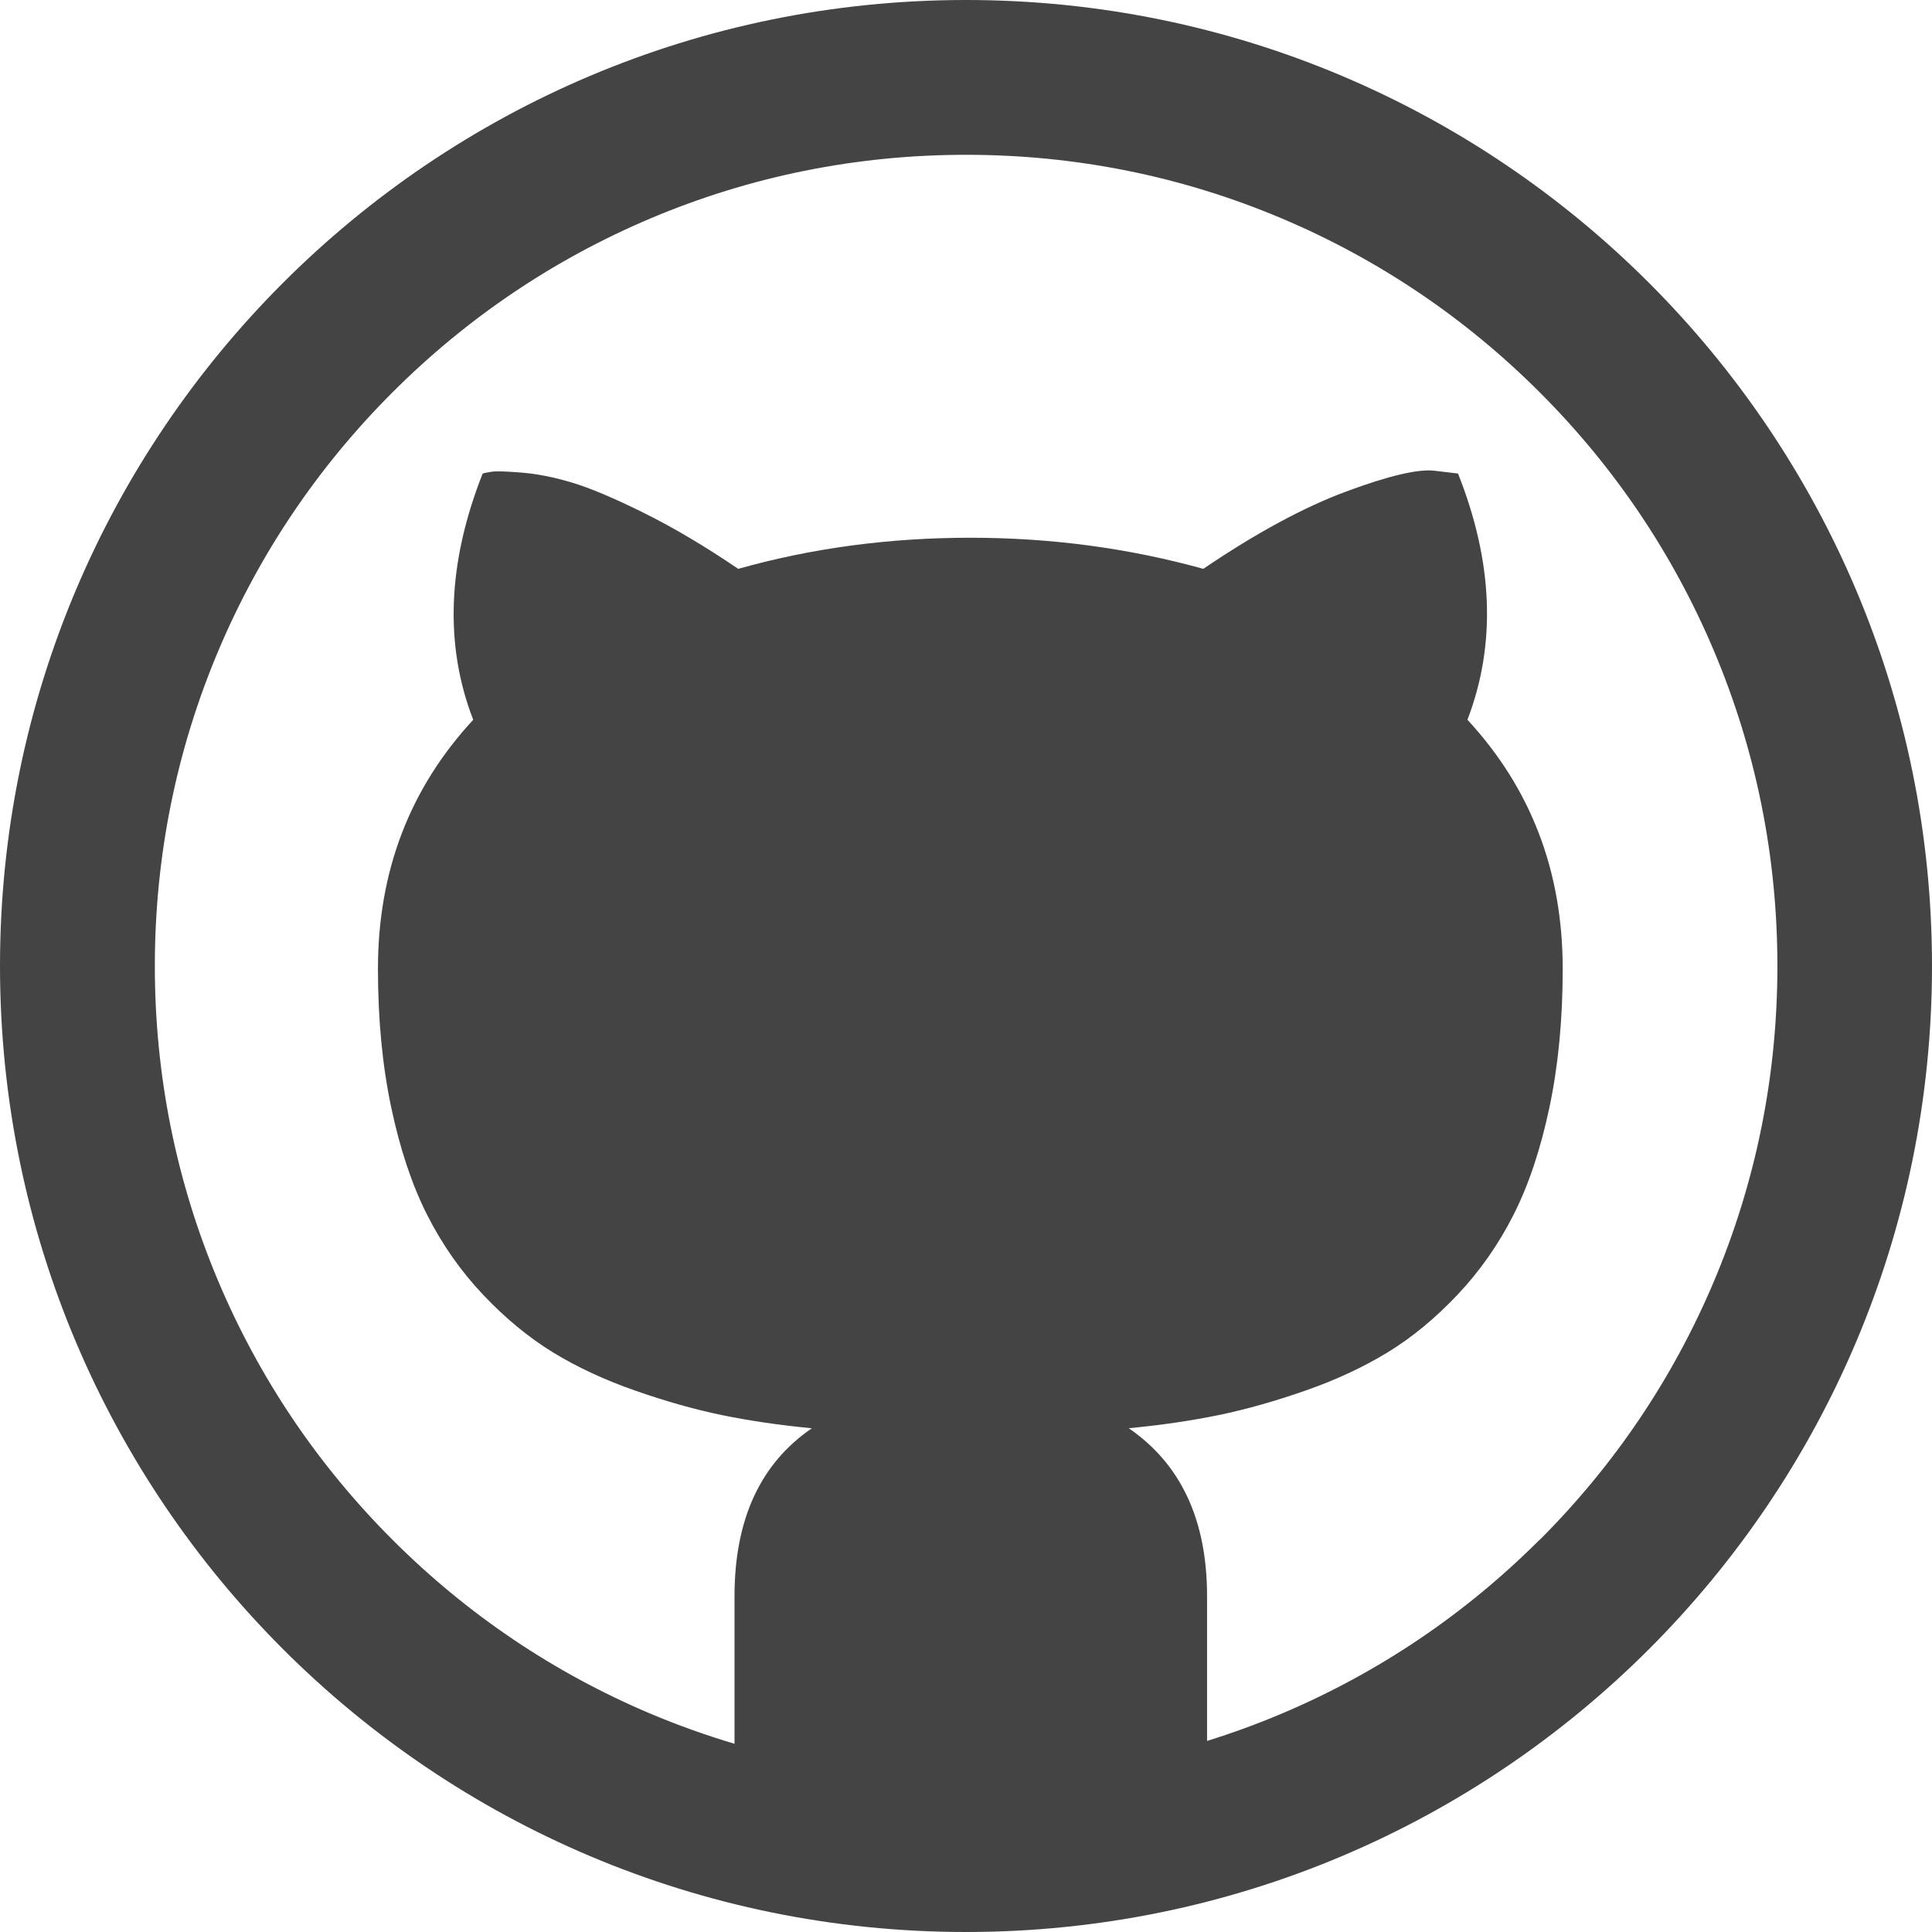
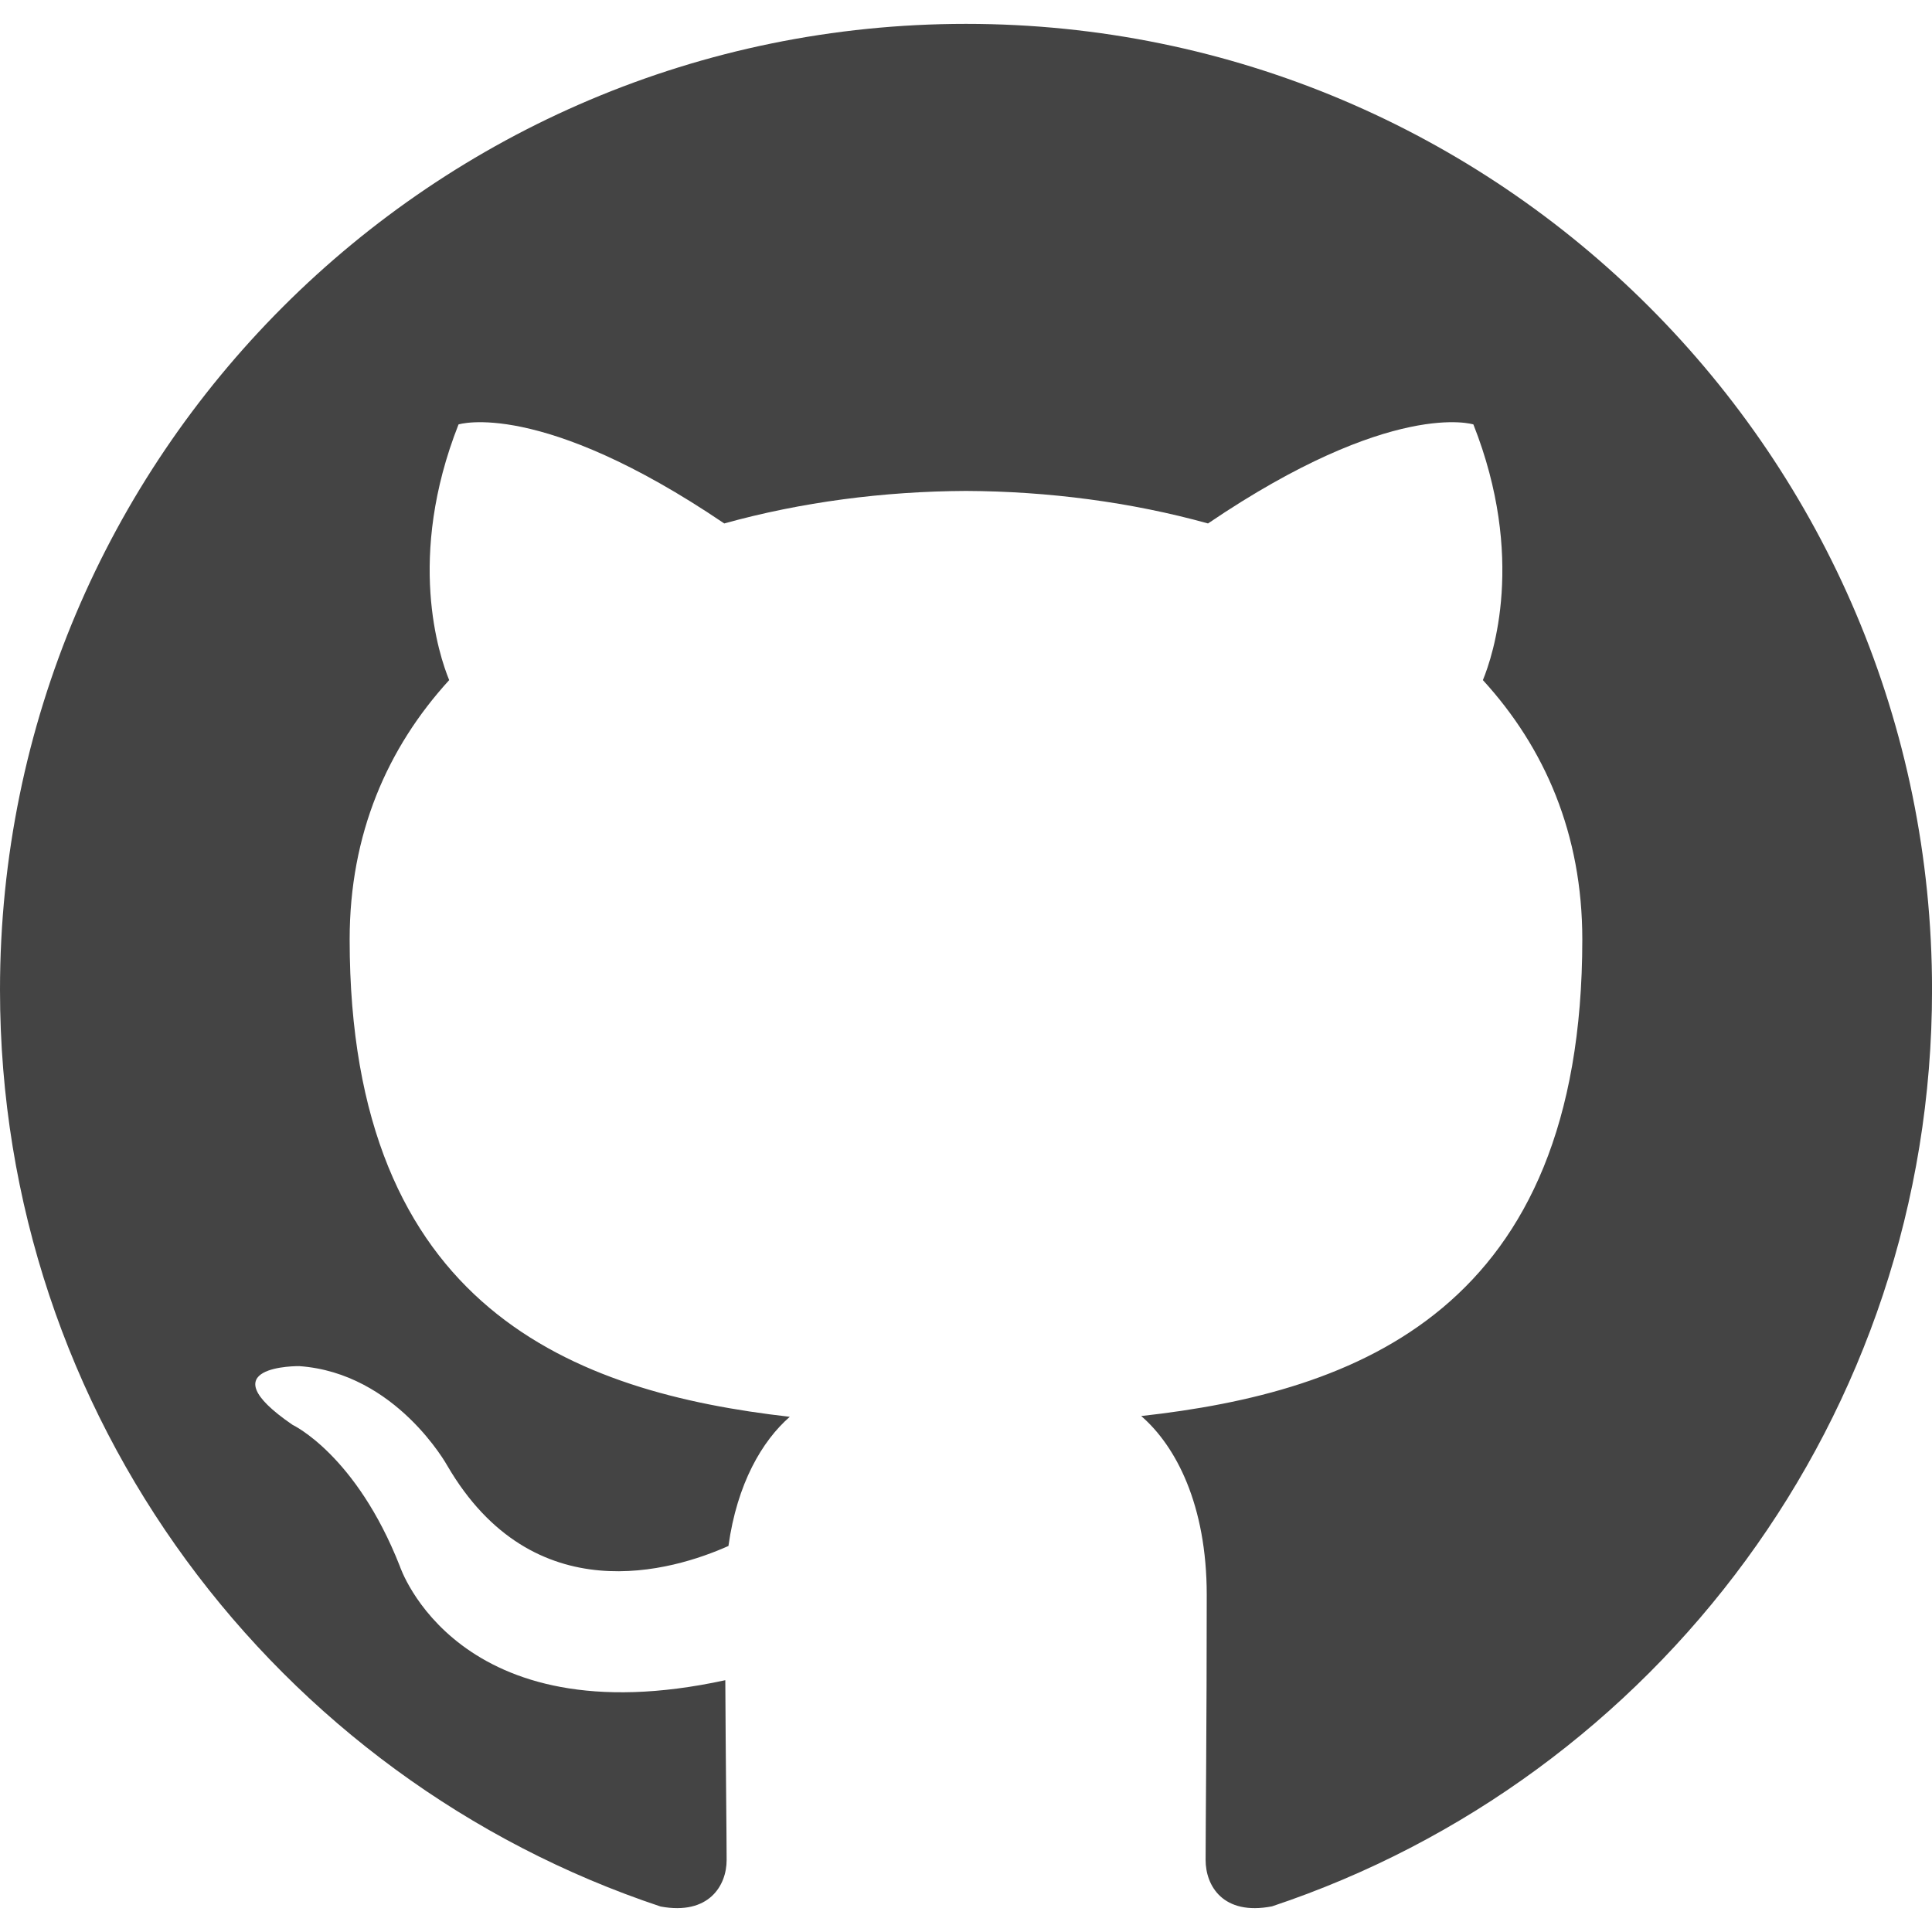
<svg xmlns="http://www.w3.org/2000/svg" version="1.1" width="48" height="48" viewBox="0 0 48 48">
-   <path fill="#444444" d="M24 0c-13.255 0-24 10.745-24 24s10.745 24 24 24 24-10.745 24-24-10.745-24-24-24zM38.253 38.253c-1.852 1.852-4.008 3.306-6.408 4.321-0.61 0.258-1.229 0.484-1.856 0.679v-3.597c0-1.891-0.648-3.281-1.945-4.172 0.813-0.078 1.559-0.188 2.238-0.328s1.398-0.344 2.156-0.609 1.437-0.582 2.039-0.949 1.18-0.844 1.734-1.43 1.020-1.25 1.395-1.992 0.672-1.633 0.891-2.672 0.328-2.184 0.328-3.434c0-2.422-0.789-4.484-2.367-6.188 0.719-1.875 0.641-3.914-0.234-6.117l-0.586-0.070c-0.406-0.047-1.137 0.125-2.191 0.516s-2.238 1.031-3.551 1.922c-1.859-0.516-3.789-0.773-5.789-0.773-2.016 0-3.938 0.258-5.766 0.773-0.828-0.563-1.613-1.027-2.355-1.395s-1.336-0.617-1.781-0.75-0.859-0.215-1.242-0.246-0.629-0.039-0.738-0.023-0.188 0.031-0.234 0.047c-0.875 2.219-0.953 4.258-0.234 6.117-1.578 1.703-2.367 3.766-2.367 6.188 0 1.25 0.109 2.395 0.328 3.434s0.516 1.93 0.891 2.672 0.84 1.406 1.395 1.992 1.133 1.062 1.734 1.43 1.281 0.684 2.039 0.949 1.477 0.469 2.156 0.609 1.426 0.25 2.238 0.328c-1.281 0.875-1.922 2.266-1.922 4.172v3.667c-0.708-0.211-1.405-0.46-2.091-0.749-2.4-1.015-4.556-2.469-6.408-4.321s-3.306-4.008-4.321-6.408c-1.050-2.482-1.582-5.122-1.582-7.844s0.532-5.362 1.582-7.845c1.015-2.4 2.469-4.556 4.321-6.408s4.008-3.306 6.408-4.321c2.482-1.050 5.122-1.582 7.845-1.582s5.362 0.532 7.845 1.582c2.4 1.015 4.556 2.469 6.408 4.321s3.306 4.008 4.321 6.408c1.050 2.483 1.582 5.122 1.582 7.845s-0.532 5.362-1.582 7.845c-1.015 2.4-2.469 4.556-4.321 6.408z" />
+   <path fill="#444444" d="M24 0.593c-13.253 0-24 10.745-24 24 0 10.604 6.877 19.6 16.413 22.774 1.199 0.222 1.64-0.521 1.64-1.155 0-0.572-0.023-2.463-0.033-4.468-6.677 1.452-8.086-2.832-8.086-2.832-1.091-2.774-2.665-3.512-2.665-3.512-2.177-1.49 0.165-1.459 0.165-1.459 2.409 0.169 3.679 2.473 3.679 2.473 2.141 3.669 5.614 2.608 6.985 1.995 0.215-1.551 0.837-2.61 1.524-3.209-5.331-0.607-10.935-2.665-10.935-11.861 0-2.62 0.938-4.761 2.473-6.442-0.249-0.605-1.071-3.046 0.232-6.352 0 0 2.016-0.645 6.602 2.46 1.914-0.532 3.967-0.799 6.007-0.808 2.039 0.009 4.094 0.276 6.012 0.808 4.581-3.105 6.593-2.46 6.593-2.46 1.306 3.306 0.485 5.747 0.236 6.352 1.538 1.681 2.47 3.822 2.47 6.442 0 9.218-5.615 11.248-10.959 11.842 0.861 0.745 1.628 2.205 1.628 4.444 0 3.211-0.028 5.796-0.028 6.586 0 0.639 0.432 1.387 1.649 1.152 9.531-3.177 16.399-12.17 16.399-22.77 0-13.255-10.745-24-24-24z" />
</svg>
